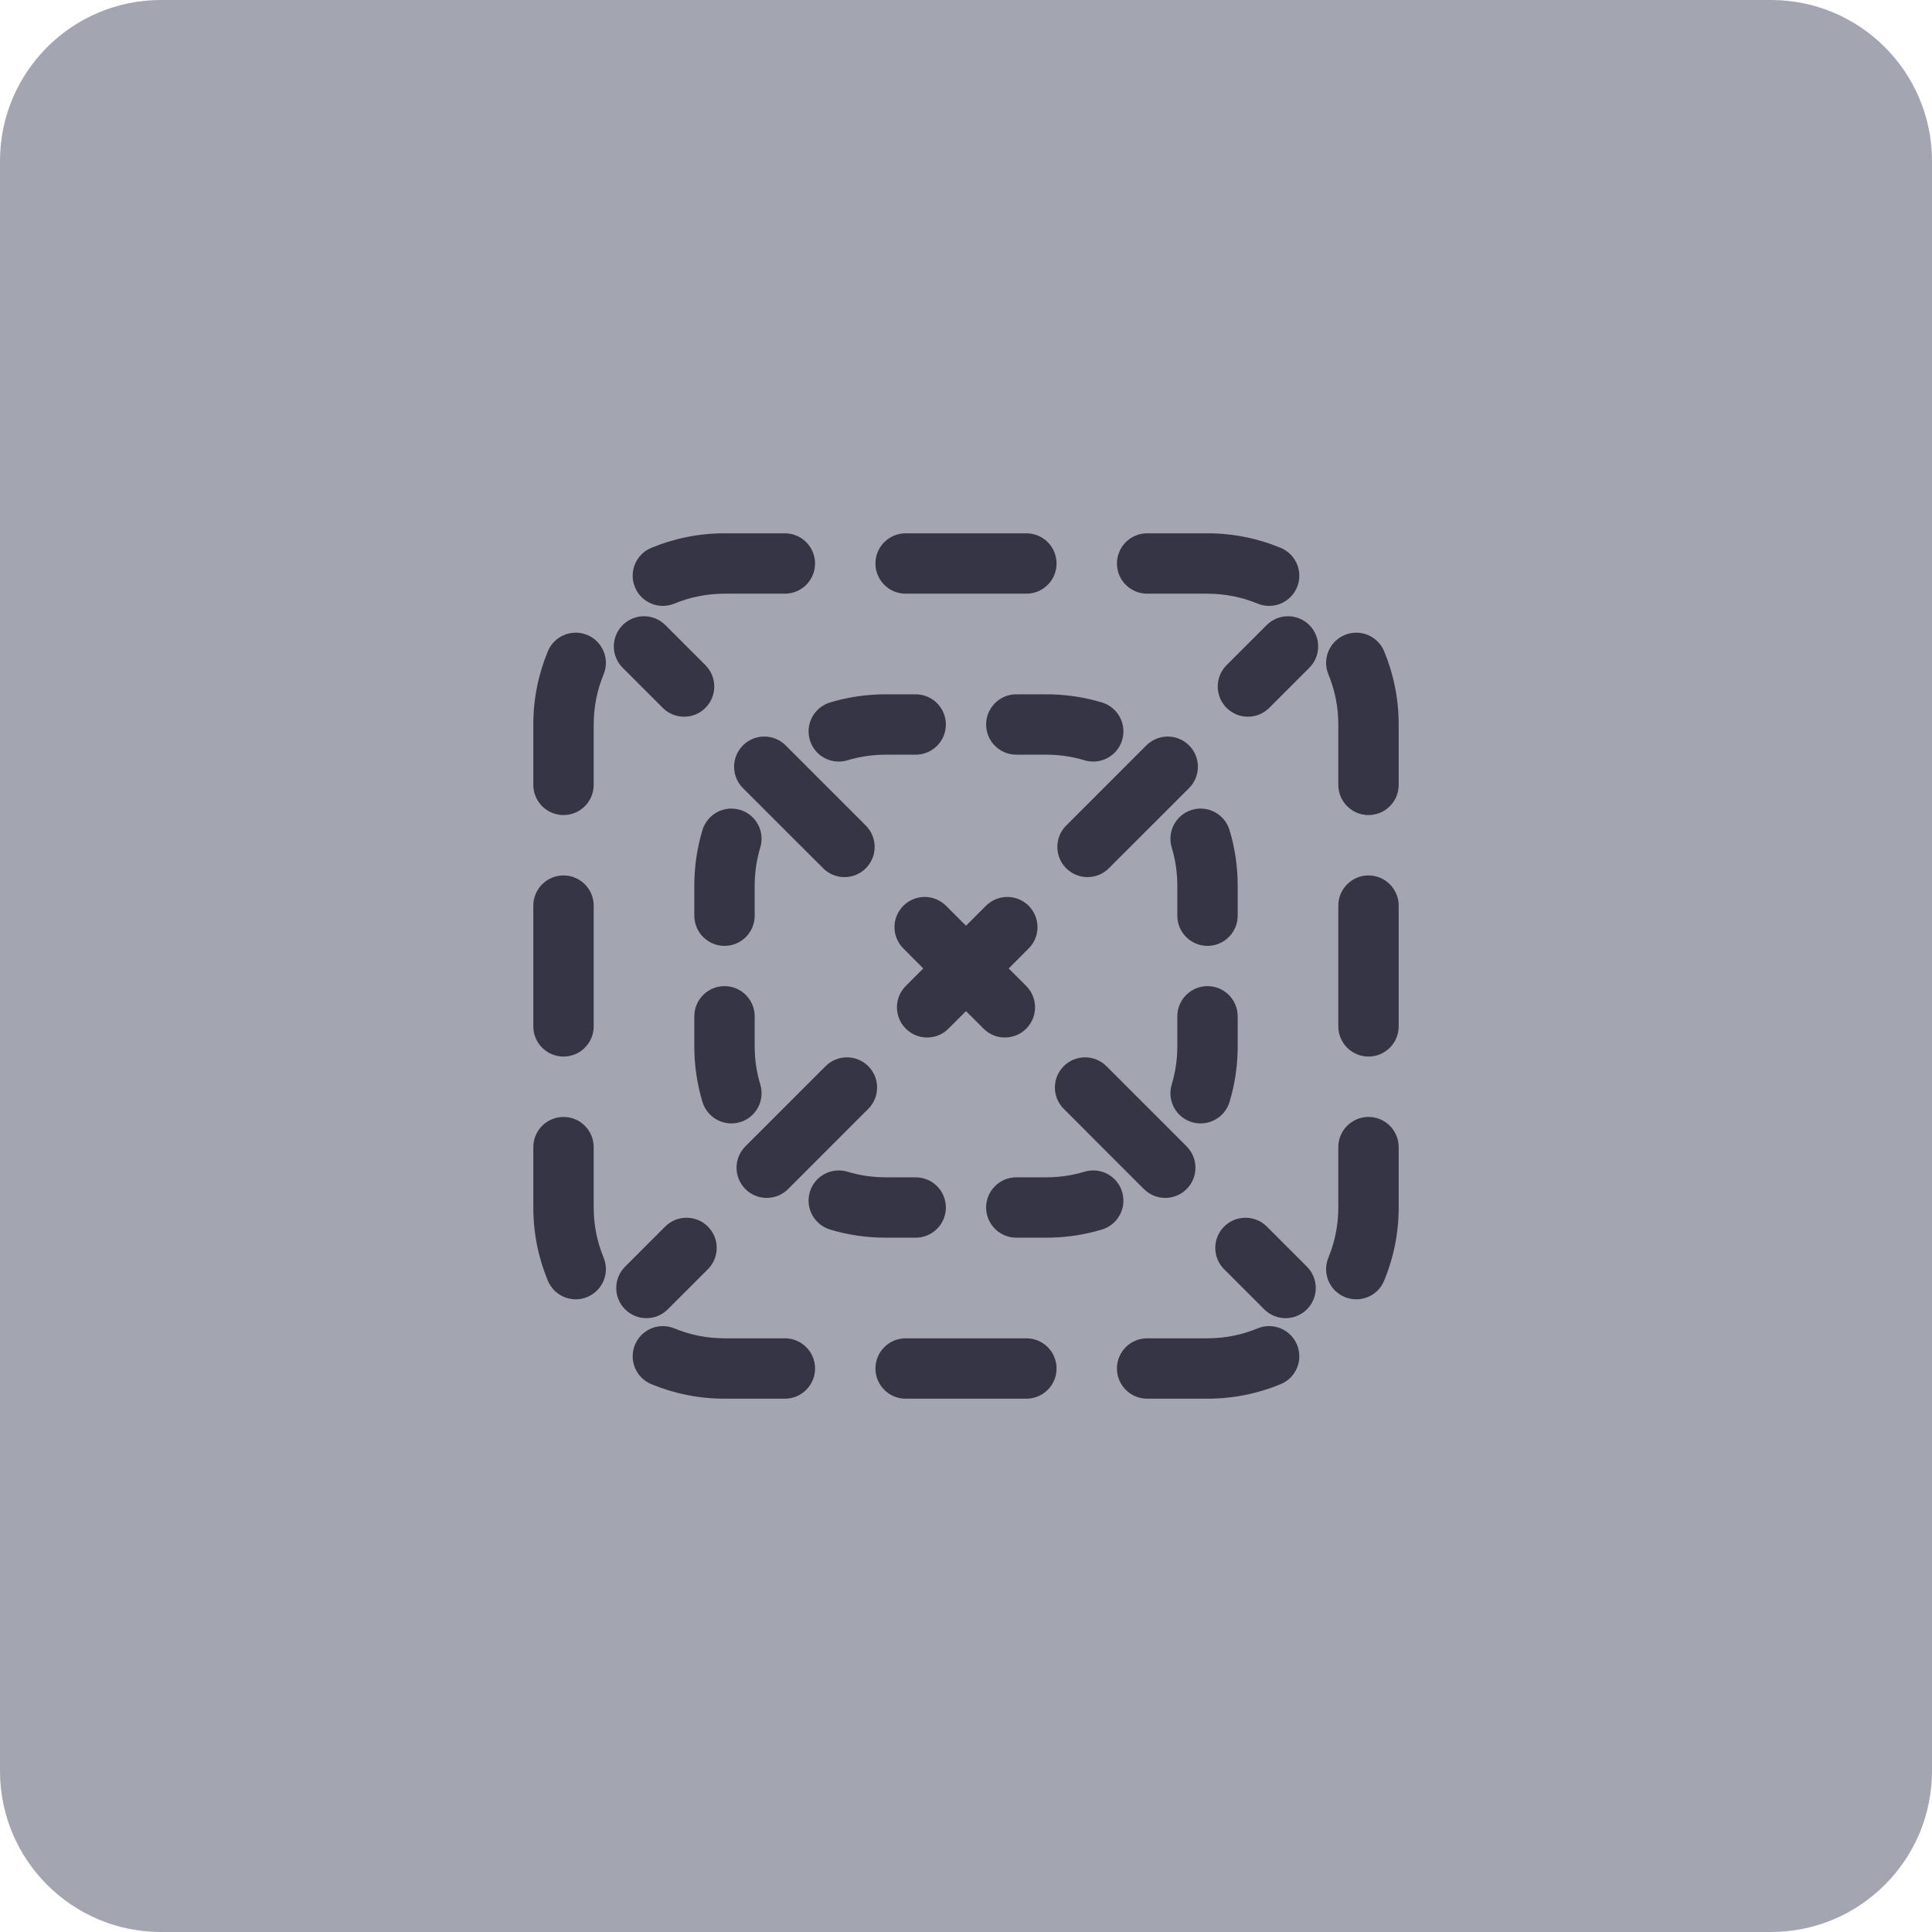
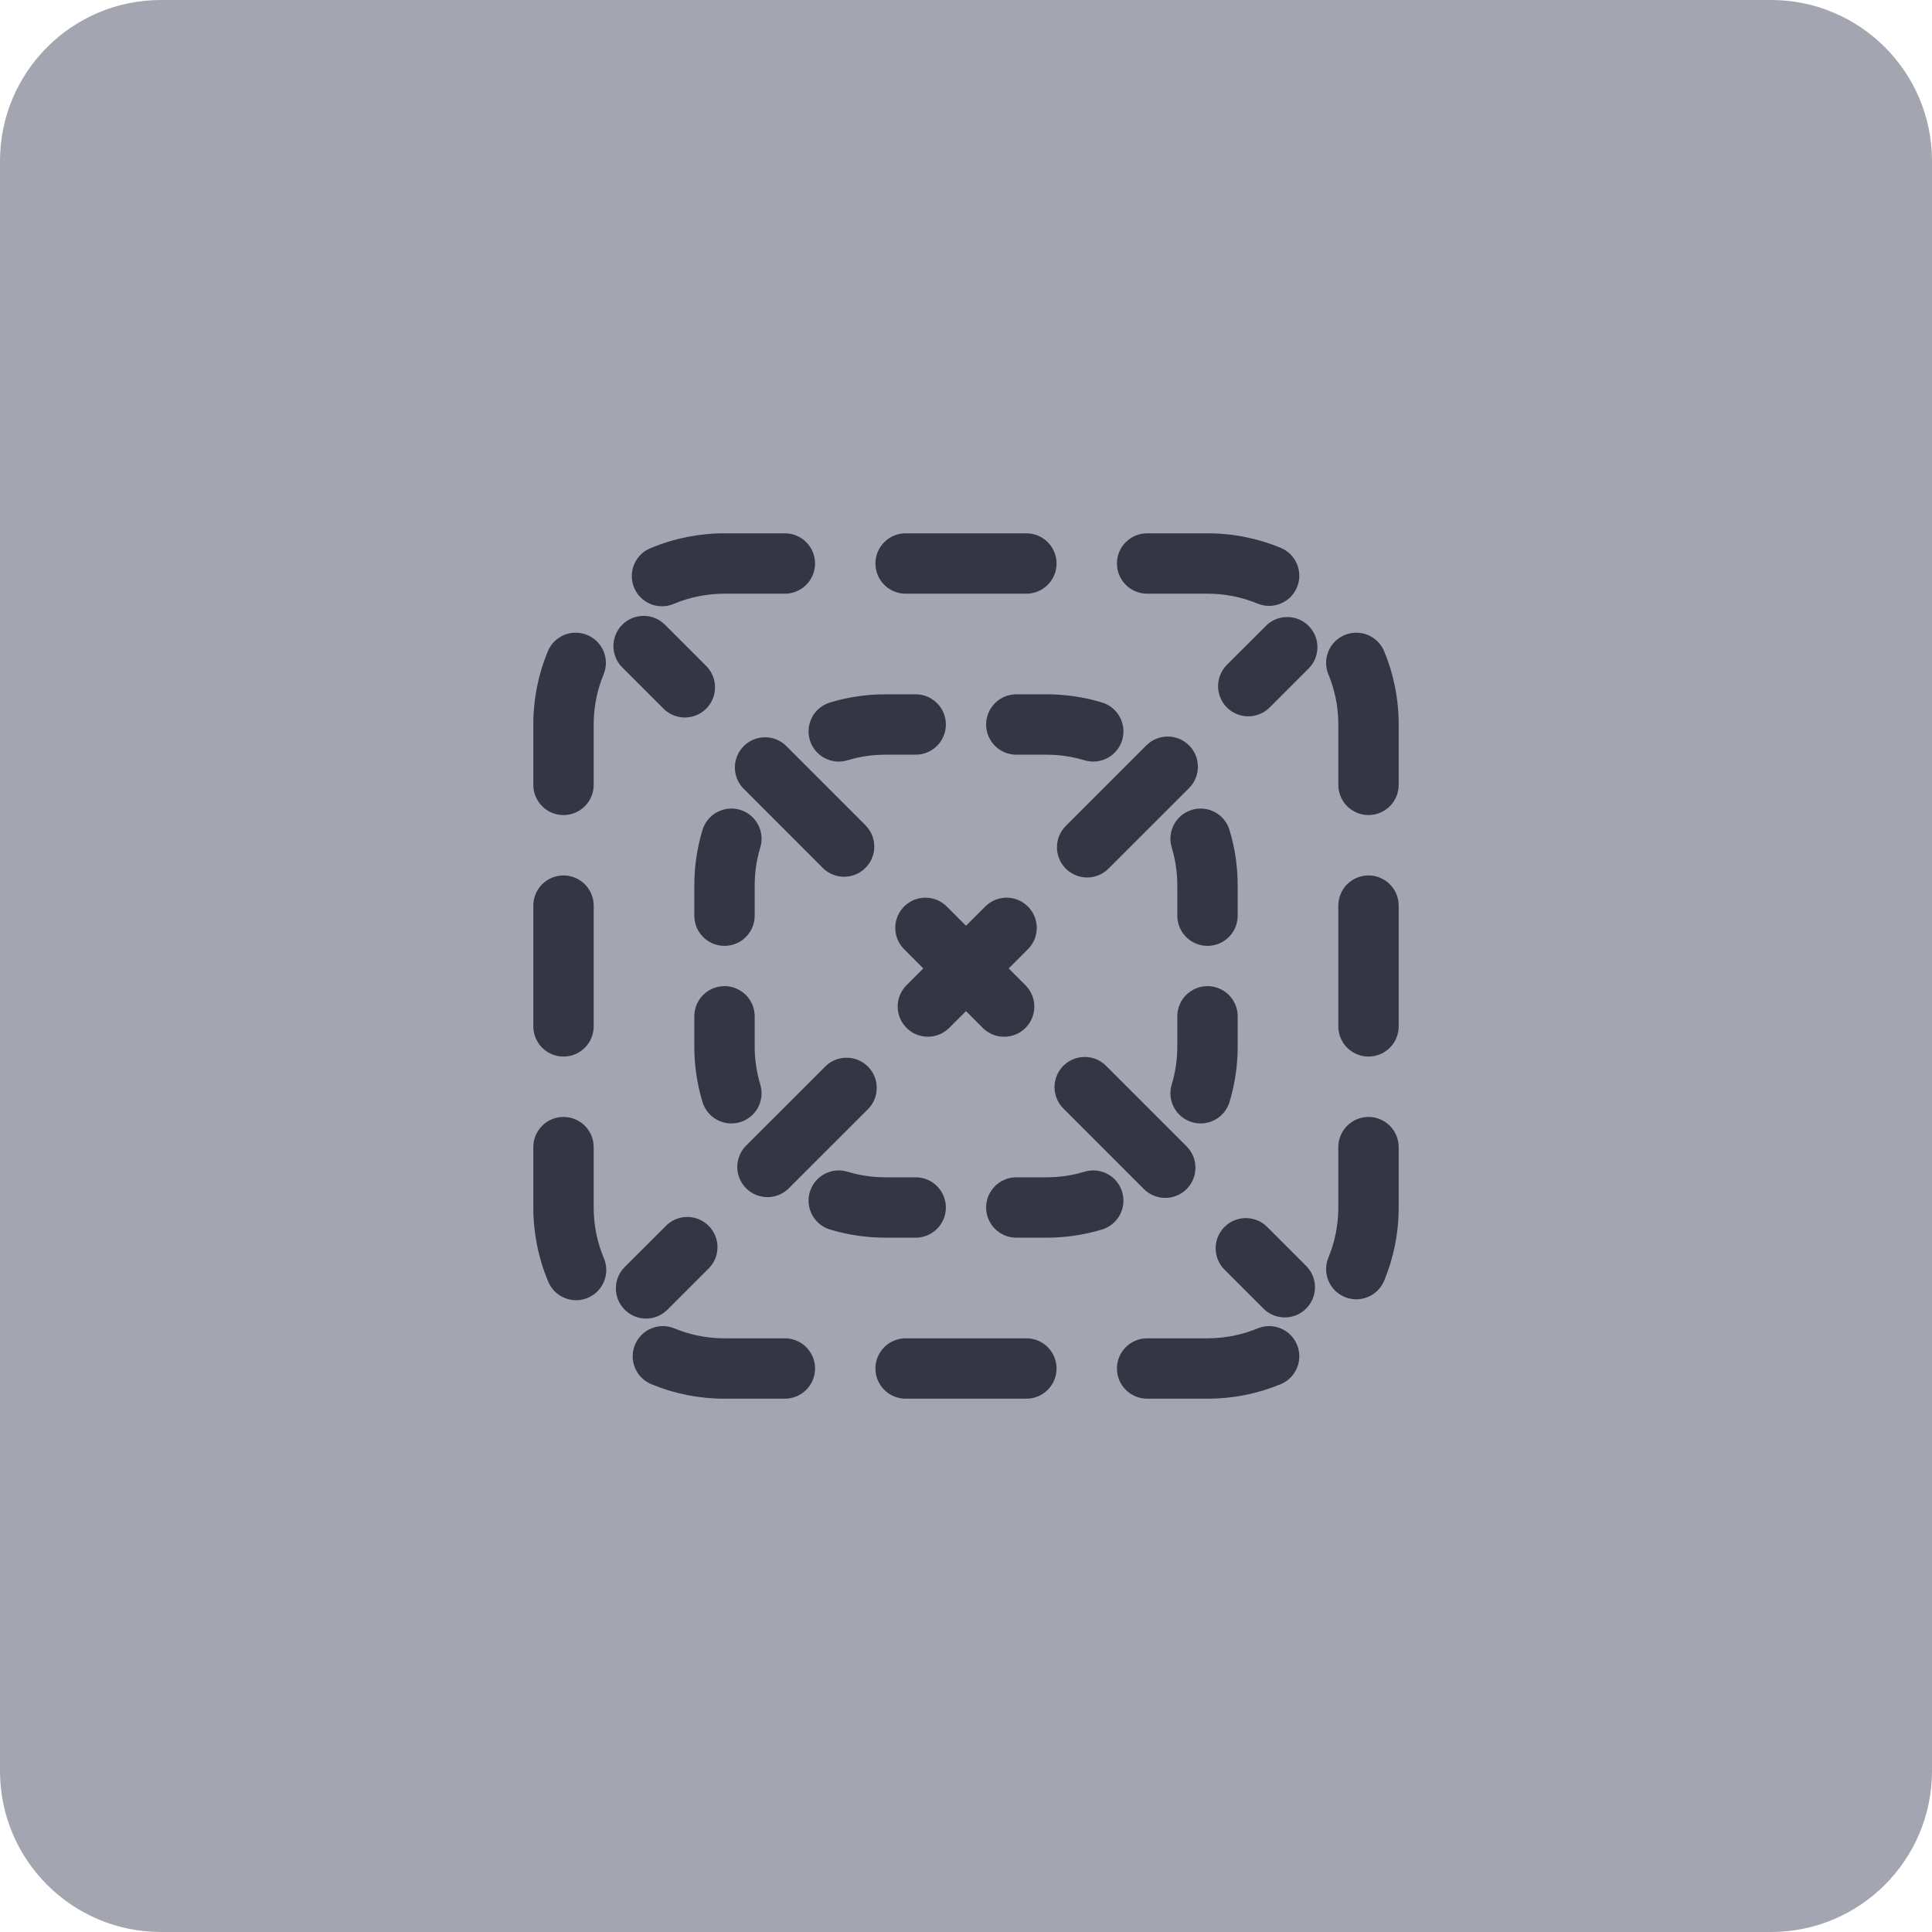
- <svg xmlns="http://www.w3.org/2000/svg" width="48" height="48" viewBox="0 0 48 48" fill="none">
+ <svg xmlns="http://www.w3.org/2000/svg" width="48" height="48" fill="none">
  <rect width="48" height="48" rx="4" fill="#A3A6B1" />
-   <path d="M18 14.75C17.558 14.75 17.138 14.838 16.756 14.996C16.373 15.155 15.935 14.973 15.776 14.591C15.617 14.208 15.799 13.769 16.182 13.611C16.743 13.378 17.357 13.25 18 13.25H19.5C19.914 13.25 20.25 13.586 20.25 14C20.25 14.414 19.914 14.75 19.5 14.75H18Z" fill="#363545" />
-   <path d="M21.75 14C21.75 13.586 22.086 13.25 22.5 13.25H25.5C25.914 13.25 26.25 13.586 26.25 14C26.25 14.414 25.914 14.75 25.5 14.75H22.5C22.086 14.75 21.75 14.414 21.75 14Z" fill="#363545" />
-   <path d="M27.75 14C27.75 13.586 28.086 13.25 28.5 13.25H30C30.643 13.25 31.257 13.378 31.818 13.611C32.201 13.769 32.383 14.208 32.224 14.591C32.065 14.973 31.627 15.155 31.244 14.996C30.862 14.838 30.442 14.75 30 14.75H28.5C28.086 14.75 27.75 14.414 27.75 14Z" fill="#363545" />
-   <path d="M14.591 15.776C14.973 15.935 15.155 16.373 14.996 16.756C14.838 17.138 14.75 17.558 14.75 18V19.5C14.75 19.914 14.414 20.25 14 20.25C13.586 20.25 13.25 19.914 13.25 19.5V18C13.25 17.357 13.378 16.743 13.611 16.182C13.769 15.799 14.208 15.617 14.591 15.776Z" fill="#363545" />
-   <path d="M33.409 15.776C33.792 15.617 34.231 15.799 34.389 16.182C34.622 16.743 34.75 17.357 34.75 18V19.5C34.75 19.914 34.414 20.25 34 20.25C33.586 20.25 33.25 19.914 33.25 19.5V18C33.25 17.558 33.162 17.138 33.004 16.756C32.845 16.373 33.027 15.935 33.409 15.776Z" fill="#363545" />
-   <path d="M14 21.75C14.414 21.75 14.75 22.086 14.75 22.5V25.5C14.75 25.914 14.414 26.25 14 26.25C13.586 26.25 13.25 25.914 13.25 25.5V22.5C13.25 22.086 13.586 21.75 14 21.75Z" fill="#363545" />
-   <path d="M34 21.75C34.414 21.75 34.75 22.086 34.75 22.5V25.5C34.75 25.914 34.414 26.25 34 26.25C33.586 26.25 33.25 25.914 33.25 25.5V22.5C33.25 22.086 33.586 21.75 34 21.75Z" fill="#363545" />
-   <path d="M14 27.75C14.414 27.75 14.75 28.086 14.75 28.5V30C14.75 30.442 14.838 30.862 14.996 31.244C15.155 31.627 14.973 32.065 14.591 32.224C14.208 32.383 13.769 32.201 13.611 31.818C13.378 31.257 13.25 30.643 13.25 30V28.5C13.25 28.086 13.586 27.75 14 27.75Z" fill="#363545" />
-   <path d="M34 27.75C34.414 27.75 34.75 28.086 34.75 28.5V30C34.75 30.643 34.622 31.257 34.389 31.818C34.231 32.201 33.792 32.383 33.409 32.224C33.027 32.065 32.845 31.627 33.004 31.244C33.162 30.862 33.25 30.442 33.25 30V28.5C33.25 28.086 33.586 27.75 34 27.75Z" fill="#363545" />
-   <path d="M15.776 33.409C15.935 33.027 16.373 32.845 16.756 33.004C17.138 33.162 17.558 33.25 18 33.25H19.5C19.914 33.25 20.25 33.586 20.25 34C20.25 34.414 19.914 34.75 19.5 34.75H18C17.357 34.75 16.743 34.622 16.182 34.389C15.799 34.231 15.617 33.792 15.776 33.409Z" fill="#363545" />
-   <path d="M32.224 33.409C32.383 33.792 32.201 34.231 31.818 34.389C31.257 34.622 30.643 34.75 30 34.75H28.5C28.086 34.75 27.75 34.414 27.75 34C27.75 33.586 28.086 33.25 28.5 33.25H30C30.442 33.25 30.862 33.162 31.244 33.004C31.627 32.845 32.065 33.027 32.224 33.409Z" fill="#363545" />
-   <path d="M21.75 34C21.75 33.586 22.086 33.25 22.5 33.25H25.5C25.914 33.25 26.25 33.586 26.25 34C26.25 34.414 25.914 34.75 25.5 34.75H22.5C22.086 34.75 21.75 34.414 21.75 34Z" fill="#363545" />
-   <path d="M32.53 16.591C32.823 16.298 32.823 15.823 32.53 15.53C32.237 15.237 31.763 15.237 31.47 15.53L30.474 16.526C30.181 16.819 30.181 17.294 30.474 17.587C30.766 17.88 31.241 17.88 31.534 17.587L32.53 16.591Z" fill="#363545" />
-   <path d="M29.542 19.58C29.835 19.287 29.835 18.812 29.542 18.519C29.249 18.226 28.774 18.226 28.481 18.519L26.489 20.511C26.196 20.804 26.196 21.279 26.489 21.572C26.782 21.865 27.256 21.865 27.549 21.572L29.542 19.58Z" fill="#363545" />
-   <path d="M25.557 23.564C25.85 23.272 25.85 22.797 25.557 22.504C25.264 22.211 24.789 22.211 24.496 22.504L24 23L23.504 22.504C23.211 22.211 22.736 22.211 22.443 22.504C22.15 22.797 22.15 23.272 22.443 23.564L22.939 24.061L22.504 24.496C22.211 24.789 22.211 25.264 22.504 25.557C22.797 25.85 23.272 25.85 23.564 25.557L24 25.121L24.436 25.557C24.728 25.85 25.203 25.85 25.496 25.557C25.789 25.264 25.789 24.789 25.496 24.496L25.061 24.061L25.557 23.564Z" fill="#363545" />
-   <path d="M21.572 27.549C21.865 27.256 21.865 26.782 21.572 26.489C21.279 26.196 20.804 26.196 20.511 26.489L18.519 28.481C18.226 28.774 18.226 29.249 18.519 29.542C18.812 29.835 19.287 29.835 19.58 29.542L21.572 27.549Z" fill="#363545" />
-   <path d="M17.587 31.534C17.88 31.241 17.88 30.766 17.587 30.474C17.294 30.181 16.819 30.181 16.526 30.474L15.53 31.47C15.237 31.763 15.237 32.237 15.53 32.53C15.823 32.823 16.298 32.823 16.591 32.53L17.587 31.534Z" fill="#363545" />
-   <path d="M31.409 32.53C31.702 32.823 32.177 32.823 32.47 32.53C32.763 32.237 32.763 31.763 32.47 31.47L31.474 30.474C31.181 30.181 30.706 30.181 30.413 30.474C30.12 30.766 30.12 31.241 30.413 31.534L31.409 32.53Z" fill="#363545" />
-   <path d="M28.42 29.542C28.713 29.835 29.188 29.835 29.481 29.542C29.774 29.249 29.774 28.774 29.481 28.481L27.489 26.489C27.196 26.196 26.721 26.196 26.428 26.489C26.135 26.782 26.135 27.256 26.428 27.549L28.42 29.542Z" fill="#363545" />
-   <path d="M20.451 21.572C20.744 21.865 21.218 21.865 21.511 21.572C21.804 21.279 21.804 20.804 21.511 20.511L19.519 18.519C19.226 18.226 18.751 18.226 18.458 18.519C18.165 18.812 18.165 19.287 18.458 19.58L20.451 21.572Z" fill="#363545" />
-   <path d="M16.466 17.587C16.759 17.88 17.234 17.88 17.526 17.587C17.819 17.294 17.819 16.819 17.526 16.526L16.53 15.53C16.237 15.237 15.763 15.237 15.47 15.53C15.177 15.823 15.177 16.298 15.47 16.591L16.466 17.587Z" fill="#363545" />
-   <path d="M21.056 18.889C21.354 18.799 21.671 18.75 22 18.75H22.75C23.164 18.75 23.5 18.414 23.5 18C23.5 17.586 23.164 17.25 22.75 17.25H22C21.522 17.25 21.058 17.321 20.621 17.453C20.225 17.574 20.001 17.992 20.121 18.389C20.241 18.785 20.66 19.009 21.056 18.889Z" fill="#363545" />
-   <path d="M25.25 17.25C24.836 17.25 24.5 17.586 24.5 18C24.5 18.414 24.836 18.75 25.25 18.75H26C26.329 18.75 26.646 18.799 26.944 18.889C27.34 19.009 27.759 18.785 27.879 18.389C27.999 17.992 27.775 17.574 27.379 17.453C26.942 17.321 26.478 17.25 26 17.25H25.25Z" fill="#363545" />
-   <path d="M18.889 21.056C19.009 20.66 18.785 20.241 18.389 20.121C17.992 20.001 17.574 20.225 17.453 20.621C17.321 21.058 17.25 21.522 17.25 22V22.75C17.25 23.164 17.586 23.5 18 23.5C18.414 23.5 18.75 23.164 18.75 22.75V22C18.75 21.671 18.799 21.354 18.889 21.056Z" fill="#363545" />
-   <path d="M30.547 20.621C30.426 20.225 30.008 20.001 29.611 20.121C29.215 20.241 28.991 20.66 29.111 21.056C29.201 21.354 29.25 21.671 29.25 22V22.75C29.25 23.164 29.586 23.5 30 23.5C30.414 23.5 30.75 23.164 30.75 22.75V22C30.75 21.522 30.679 21.058 30.547 20.621Z" fill="#363545" />
-   <path d="M18.75 25.25C18.75 24.836 18.414 24.5 18 24.5C17.586 24.5 17.25 24.836 17.25 25.25V26C17.25 26.478 17.321 26.942 17.453 27.379C17.574 27.775 17.992 27.999 18.389 27.879C18.785 27.759 19.009 27.34 18.889 26.944C18.799 26.646 18.75 26.329 18.75 26V25.25Z" fill="#363545" />
-   <path d="M30.75 25.25C30.75 24.836 30.414 24.5 30 24.5C29.586 24.5 29.25 24.836 29.25 25.25V26C29.25 26.329 29.201 26.646 29.111 26.944C28.991 27.34 29.215 27.759 29.611 27.879C30.008 27.999 30.426 27.775 30.547 27.379C30.679 26.942 30.75 26.478 30.75 26V25.25Z" fill="#363545" />
-   <path d="M21.056 29.111C20.66 28.991 20.241 29.215 20.121 29.611C20.001 30.008 20.225 30.426 20.621 30.547C21.058 30.679 21.522 30.75 22 30.75H22.75C23.164 30.75 23.5 30.414 23.5 30C23.5 29.586 23.164 29.25 22.75 29.25H22C21.671 29.25 21.354 29.201 21.056 29.111Z" fill="#363545" />
-   <path d="M27.379 30.547C27.775 30.426 27.999 30.008 27.879 29.611C27.759 29.215 27.34 28.991 26.944 29.111C26.646 29.201 26.329 29.25 26 29.25H25.25C24.836 29.25 24.5 29.586 24.5 30C24.5 30.414 24.836 30.75 25.25 30.75H26C26.478 30.75 26.942 30.679 27.379 30.547Z" fill="#363545" />
+   <path d="M18 14.75c-.442 0-.862.088-1.244.246a.75.75 0 11-.574-1.385A4.737 4.737 0 0118 13.25h1.5a.75.75 0 010 1.5H18zM21.75 14a.75.75 0 01.75-.75h3a.75.75 0 010 1.5h-3a.75.75 0 01-.75-.75zM27.75 14a.75.75 0 01.75-.75H30c.643 0 1.257.128 1.818.36a.75.75 0 11-.574 1.386A3.238 3.238 0 0030 14.75h-1.5a.75.75 0 01-.75-.75zM14.59 15.776a.75.75 0 01.406.98A3.238 3.238 0 0014.75 18v1.5a.75.75 0 01-1.5 0V18c0-.643.128-1.257.36-1.818a.75.75 0 01.98-.406zM33.41 15.776a.75.75 0 01.98.406c.232.56.36 1.175.36 1.818v1.5a.75.75 0 01-1.5 0V18c0-.442-.088-.862-.246-1.244a.75.75 0 01.405-.98zM14 21.75a.75.75 0 01.75.75v3a.75.75 0 01-1.5 0v-3a.75.75 0 01.75-.75zM34 21.75a.75.75 0 01.75.75v3a.75.75 0 01-1.5 0v-3a.75.75 0 01.75-.75zM14 27.75a.75.75 0 01.75.75V30c0 .442.088.862.246 1.244a.75.75 0 11-1.385.574A4.737 4.737 0 0113.25 30v-1.5a.75.75 0 01.75-.75zM34 27.75a.75.75 0 01.75.75V30c0 .643-.128 1.257-.36 1.818a.75.75 0 11-1.386-.574c.158-.382.246-.802.246-1.244v-1.5a.75.75 0 01.75-.75zM15.776 33.41a.75.75 0 01.98-.406c.382.158.802.246 1.244.246h1.5a.75.75 0 010 1.5H18a4.737 4.737 0 01-1.818-.36.75.75 0 01-.406-.98zM32.224 33.41a.75.75 0 01-.406.98 4.737 4.737 0 01-1.818.36h-1.5a.75.75 0 010-1.5H30c.442 0 .862-.088 1.244-.246a.75.75 0 01.98.405zM21.75 34a.75.75 0 01.75-.75h3a.75.75 0 010 1.5h-3a.75.75 0 01-.75-.75zM32.53 16.591a.75.75 0 00-1.06-1.06l-.996.995a.75.75 0 001.06 1.061l.996-.996zM29.542 19.58a.75.75 0 10-1.061-1.061l-1.992 1.992a.75.75 0 101.06 1.061l1.993-1.992zM25.557 23.564a.75.75 0 00-1.06-1.06L24 23l-.496-.496a.75.75 0 00-1.06 1.06l.495.497-.435.435a.75.75 0 001.06 1.06l.436-.435.436.436a.75.75 0 001.06-1.06l-.435-.436.496-.497zM21.572 27.55a.75.75 0 00-1.06-1.061l-1.993 1.992a.75.75 0 001.06 1.06l1.993-1.992zM17.587 31.534a.75.75 0 10-1.06-1.06l-.997.996a.75.75 0 101.061 1.06l.996-.996zM31.409 32.53a.75.75 0 001.06-1.06l-.995-.996a.75.75 0 00-1.061 1.06l.996.996zM28.42 29.542a.75.75 0 101.061-1.061l-1.992-1.992a.75.75 0 10-1.061 1.06l1.992 1.993zM20.45 21.572a.75.75 0 001.061-1.06l-1.992-1.993a.75.75 0 00-1.06 1.06l1.992 1.993zM16.466 17.587a.75.75 0 101.06-1.06l-.996-.997a.75.75 0 10-1.06 1.061l.996.996zM21.056 18.889c.298-.09.614-.139.944-.139h.75a.75.75 0 000-1.5H22a4.75 4.75 0 00-1.379.203.75.75 0 00.435 1.436zM25.25 17.25a.75.75 0 000 1.5H26c.33 0 .646.049.944.139a.75.75 0 00.435-1.436A4.75 4.75 0 0026 17.25h-.75zM18.889 21.056a.75.75 0 00-1.436-.435A4.75 4.75 0 0017.25 22v.75a.75.75 0 001.5 0V22c0-.33.049-.646.139-.944zM30.547 20.621a.75.75 0 00-1.436.435c.09.298.139.614.139.944v.75a.75.75 0 001.5 0V22a4.75 4.75 0 00-.203-1.379zM18.75 25.25a.75.75 0 00-1.5 0V26c0 .478.071.942.203 1.379a.75.75 0 001.436-.435A3.252 3.252 0 0118.75 26v-.75zM30.75 25.25a.75.75 0 00-1.5 0V26c0 .33-.049.646-.139.944a.75.75 0 001.436.435c.132-.437.203-.9.203-1.379v-.75zM21.056 29.111a.75.75 0 00-.435 1.436c.437.132.9.203 1.379.203h.75a.75.75 0 000-1.5H22c-.33 0-.646-.049-.944-.139zM27.379 30.547a.75.75 0 00-.435-1.436c-.298.09-.614.139-.944.139h-.75a.75.75 0 000 1.5H26a4.75 4.75 0 001.379-.203z" fill="#363545" />
</svg>
